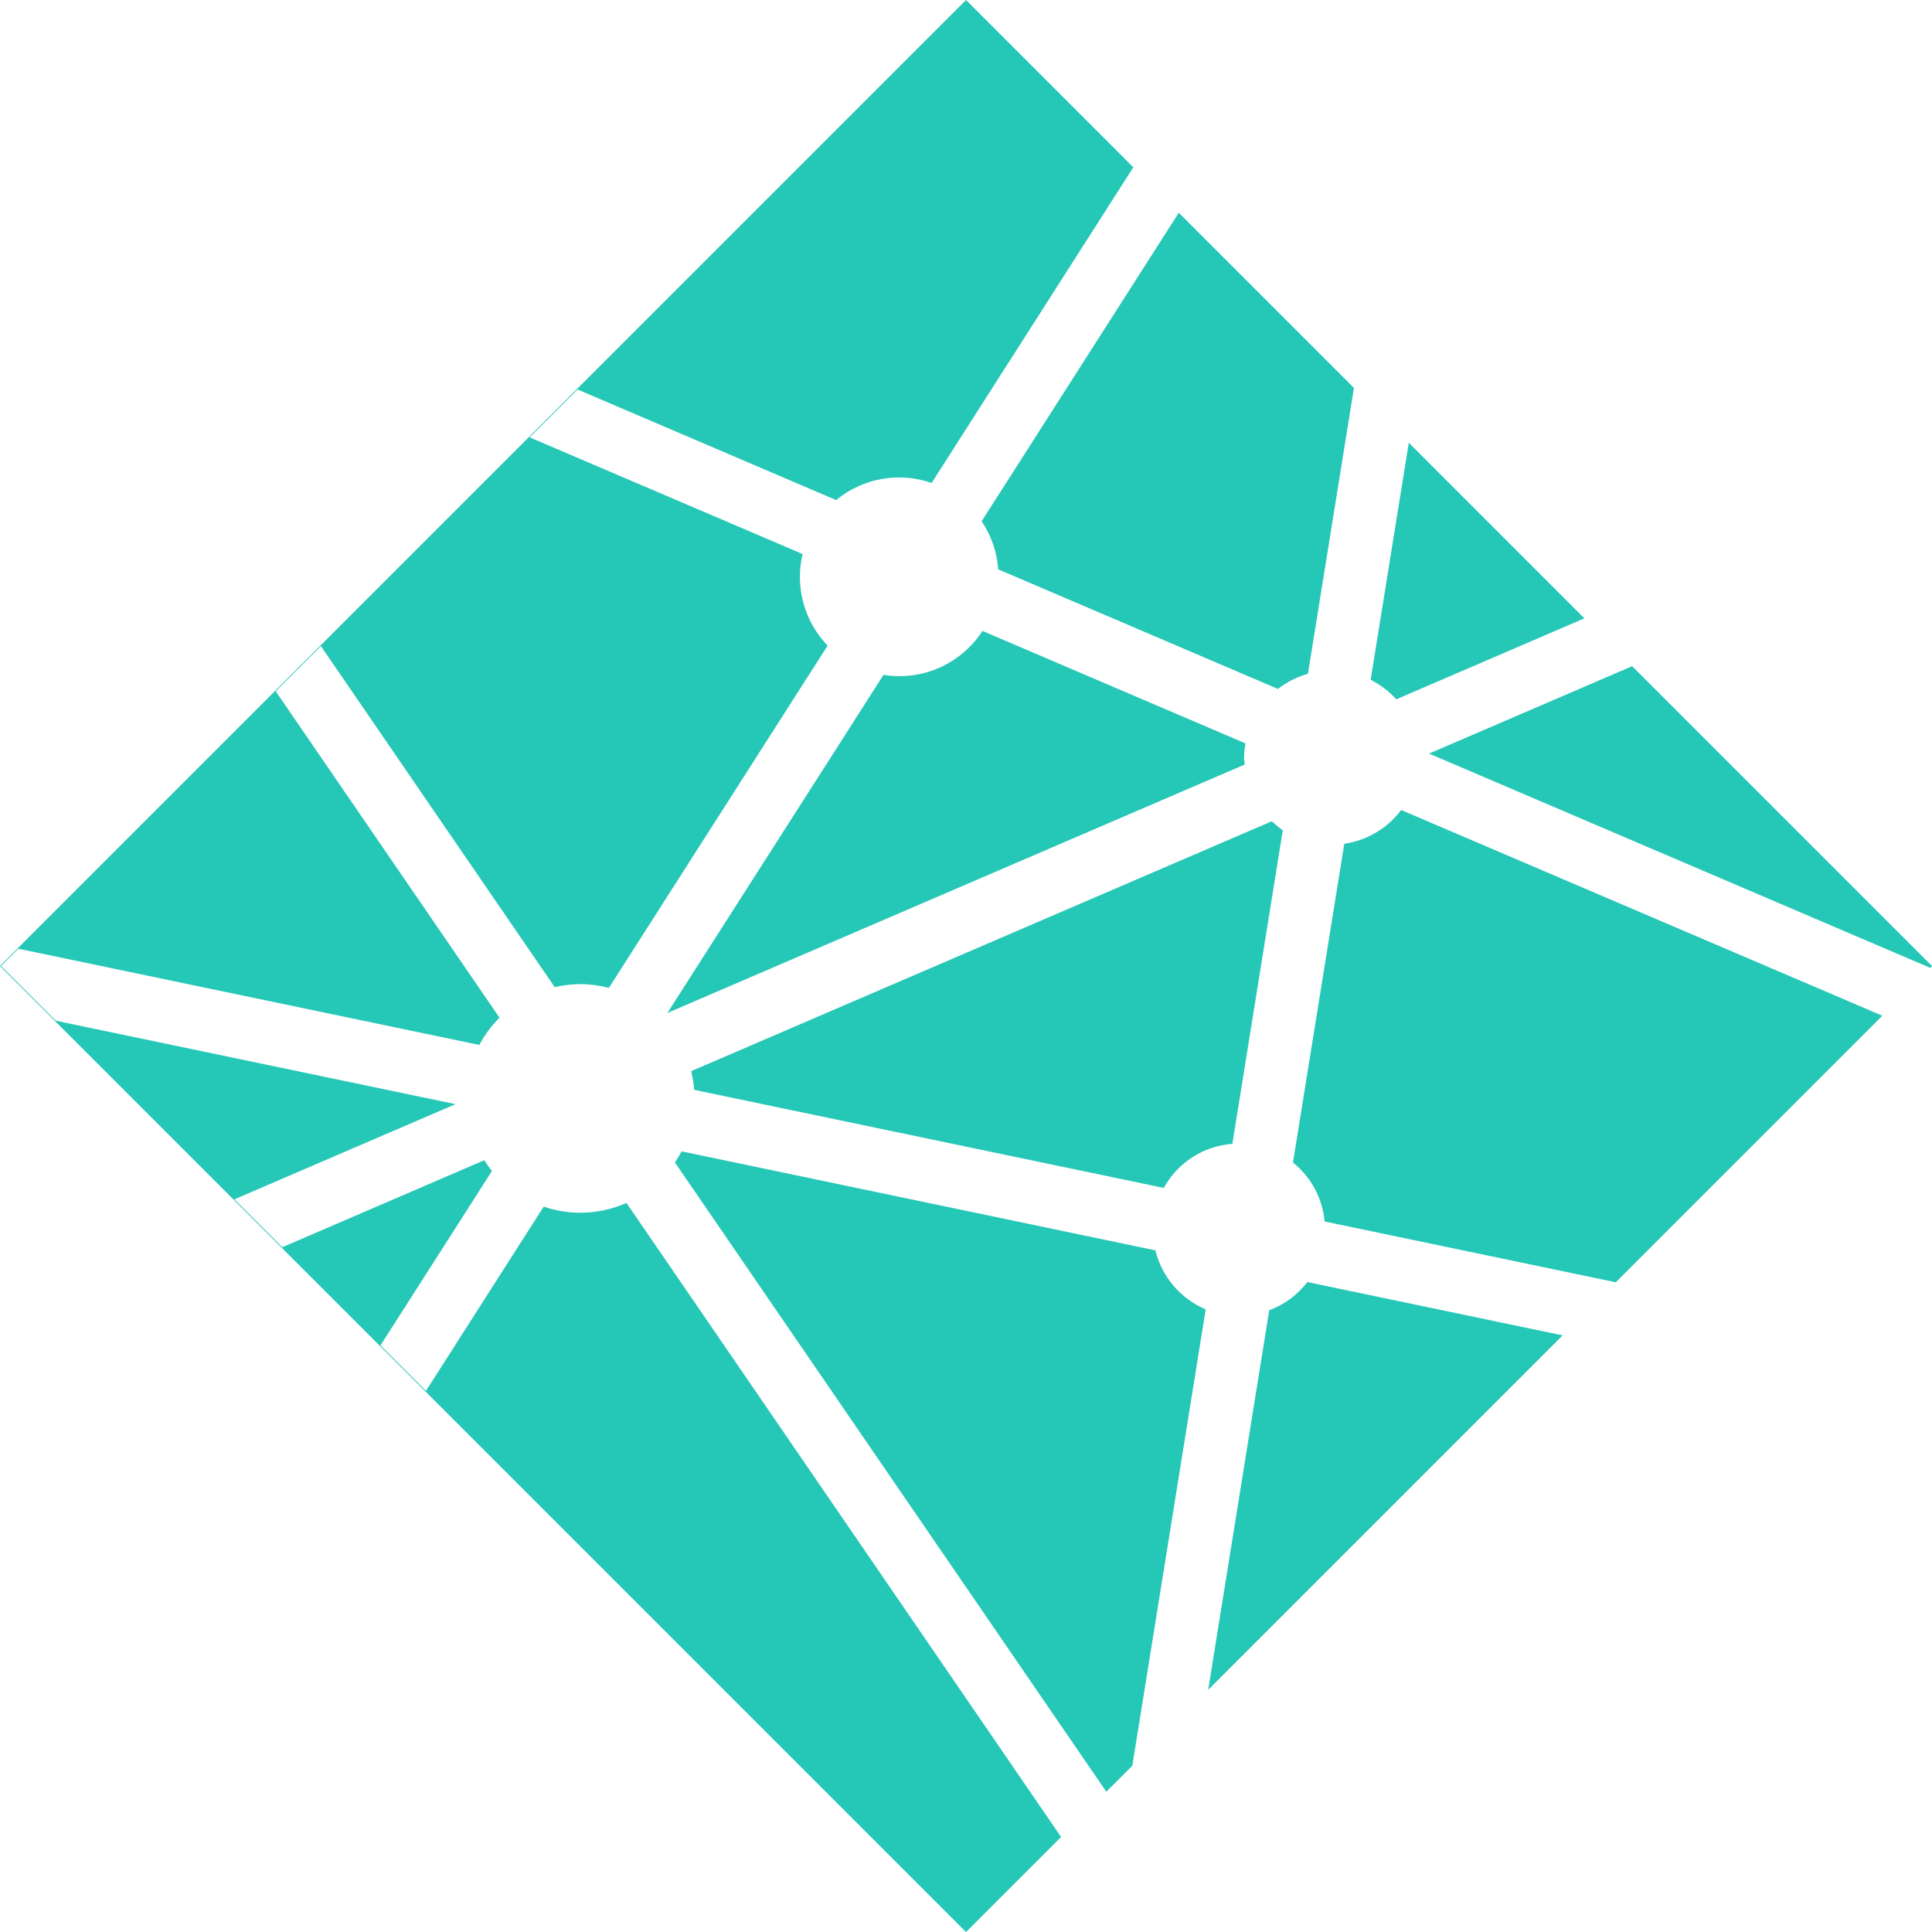
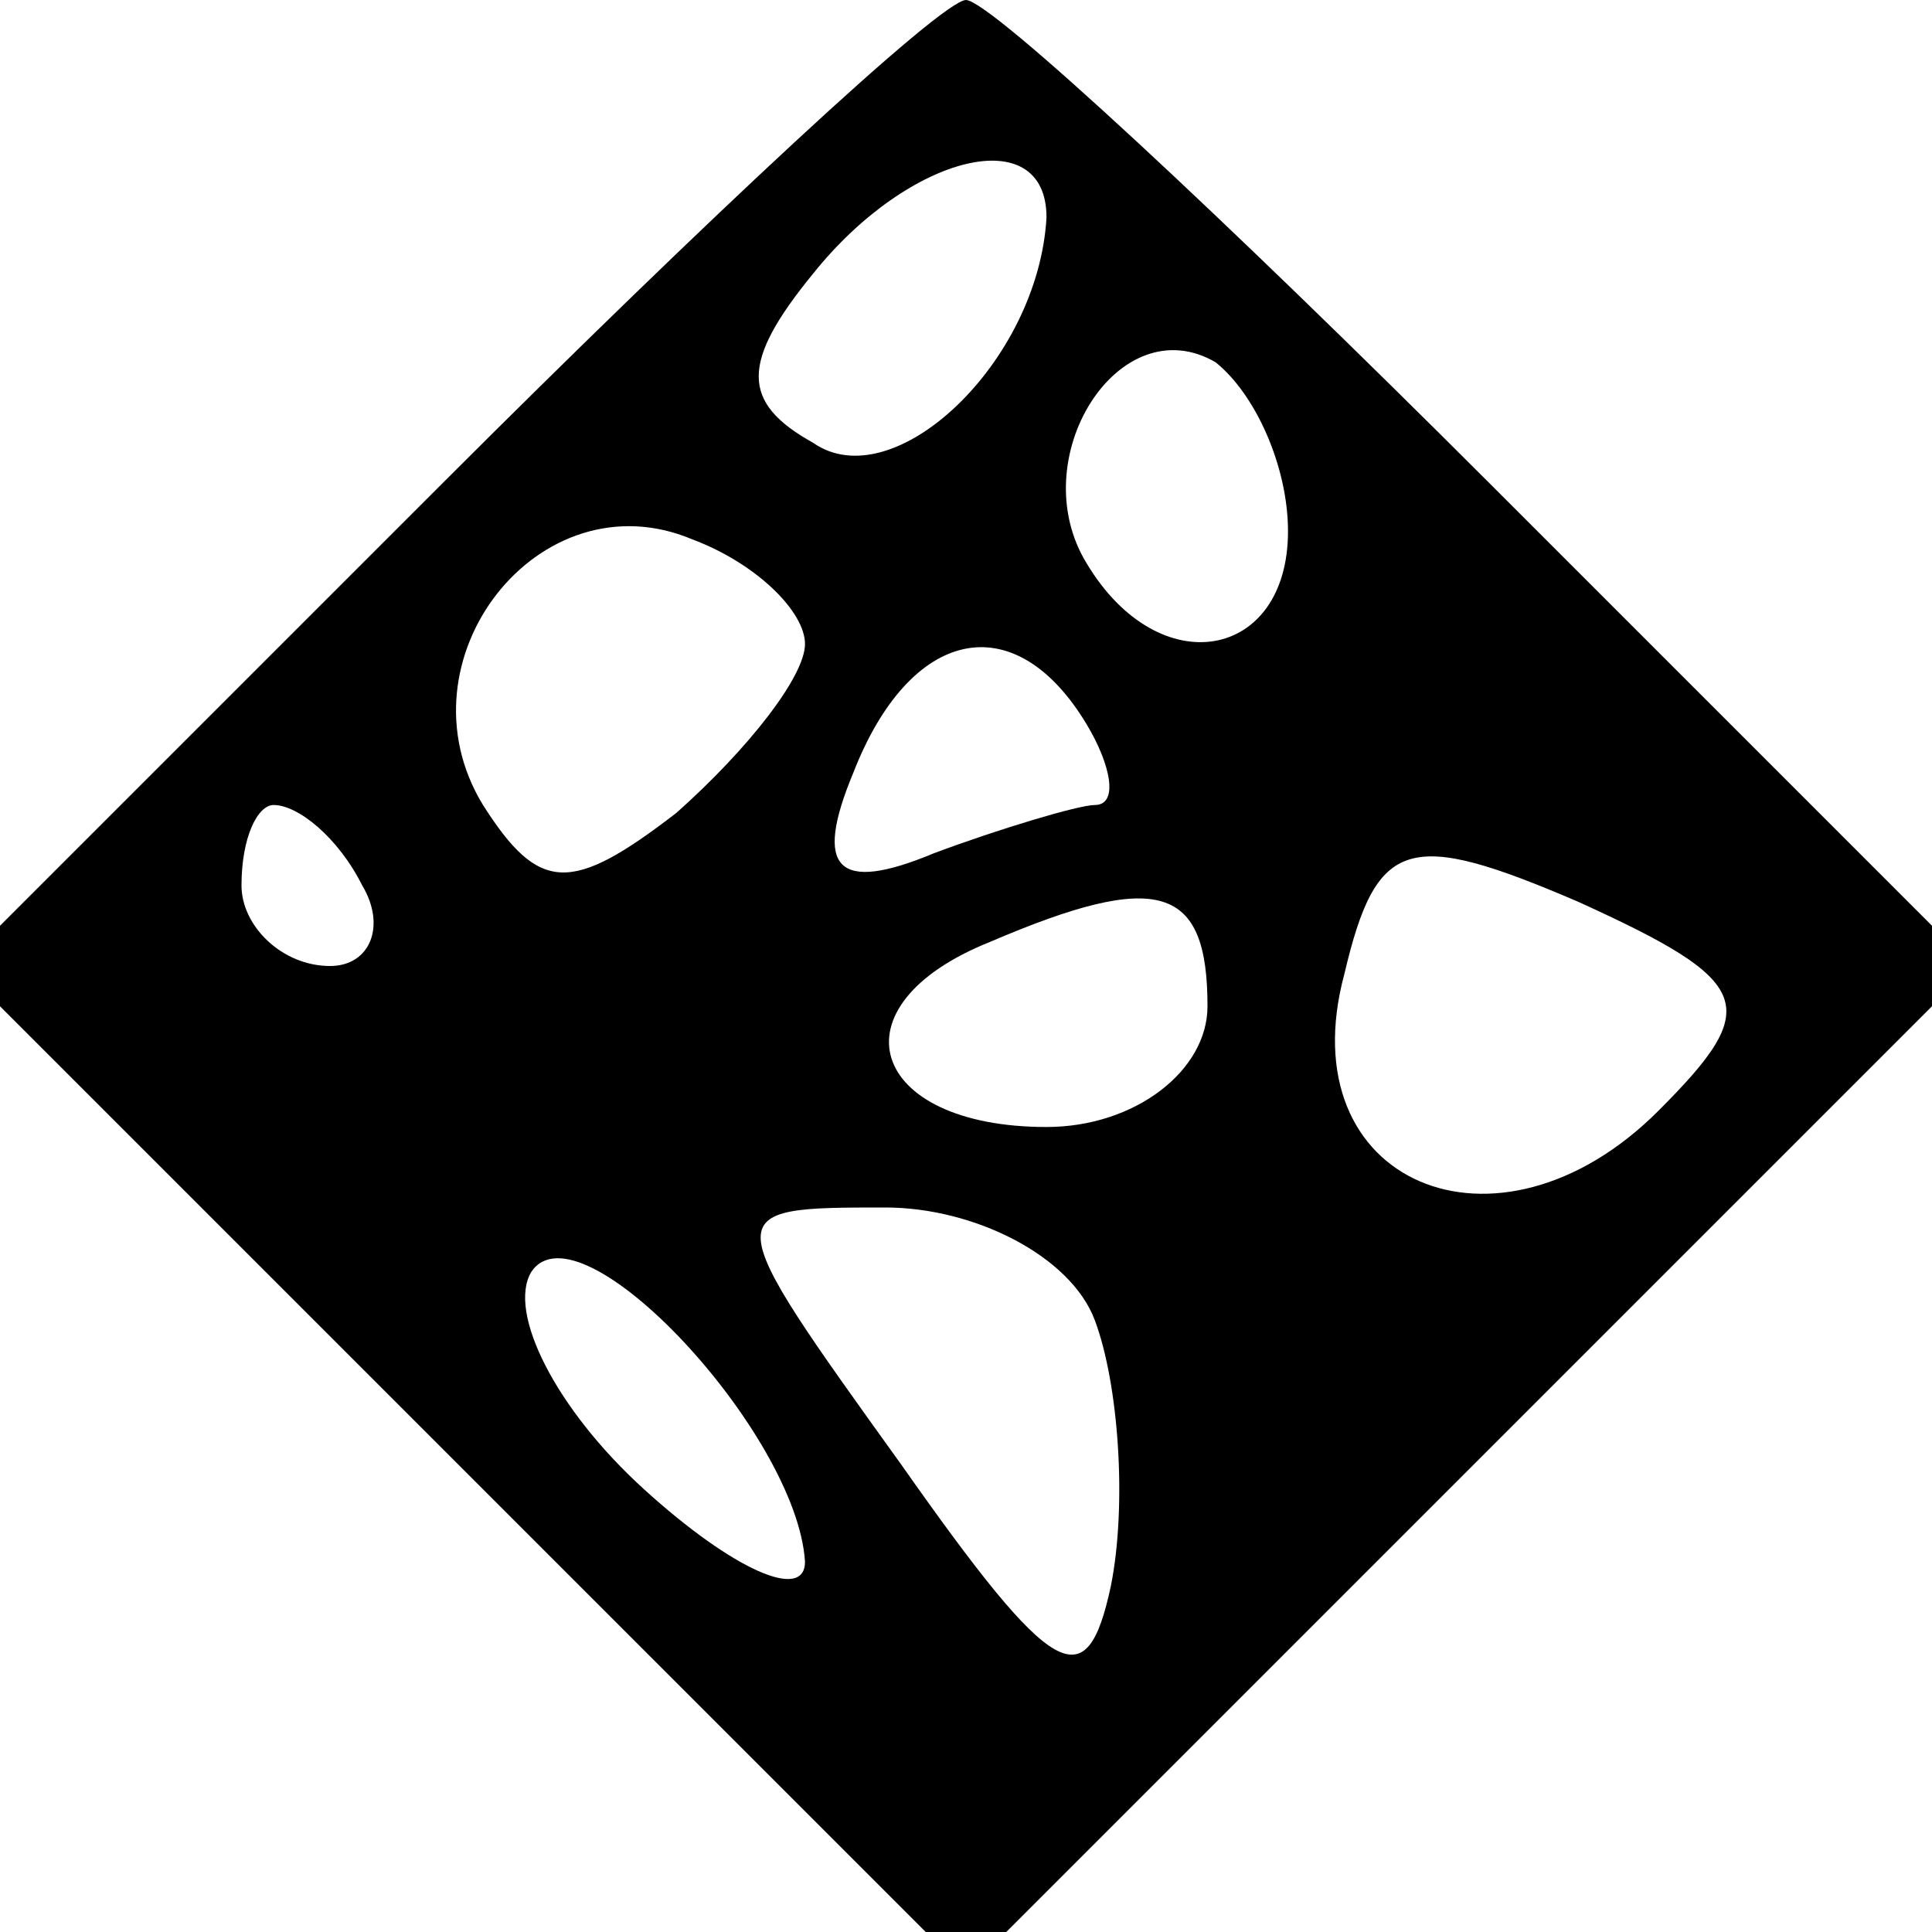
- <svg xmlns="http://www.w3.org/2000/svg" width="2500" height="2500" viewBox="0 0 256 256" preserveAspectRatio="xMidYMid">
-   <path d="M153.094 165.679l-62.785-13.12a14.631 14.631 0 0 1-.876 1.475l57.157 83.378 3.448-3.444 9.724-60.47a11.458 11.458 0 0 1-6.668-7.82zM130.19 83.605c-2.352 3.608-6.412 5.996-11.036 5.996-.712 0-1.404-.072-2.084-.18l-28.633 44.801 76.498-32.92c-.024-.308-.092-.596-.092-.912 0-.644.088-1.268.192-1.884l-34.845-14.9zm2.08-8.164l37.065 15.848a11.447 11.447 0 0 1 3.976-2.008l6.092-37.88-23.209-23.209L130.07 69.07a13.013 13.013 0 0 1 2.2 6.372zm77.665 6.492l-23.26-23.264-5.056 31.408a11.628 11.628 0 0 1 3.396 2.584l24.92-10.728zm-55.729 75.473a11.355 11.355 0 0 1 9.089-5.844l6.68-41.548c-.524-.348-.992-.764-1.452-1.192l-76.938 33.112c.196.804.332 1.624.396 2.476l62.225 12.996zm62.065-69.133l-26.912 11.58 66.401 28.389.24-.24-39.729-39.729zm-48.092 85.35l-8.088 50.284 46.964-46.964-33.828-7.064a11.366 11.366 0 0 1-5.048 3.744zm-91.286-12.928c-1.7 0-3.328-.292-4.852-.809l-15.6 24.413-6.028-6.024 14.776-23.12a16.066 16.066 0 0 1-1.02-1.417l-26.768 11.525-6.345-6.345 29.3-12.612L7.385 135.25.14 128.002l2.292-2.292 61.085 12.752a14.981 14.981 0 0 1 2.668-3.616L36.537 91.601l5.988-5.988L73.5 130.798a15.283 15.283 0 0 1 3.392-.396c1.308 0 2.576.184 3.788.496l28.985-45.353a13.126 13.126 0 0 1-3.676-9.116c0-1.04.132-2.048.36-3.016l-36.16-15.46 6.343-6.344 34.26 14.652a13.12 13.12 0 0 1 12.653-2.268l26.724-41.825L128.002 0 0 128.002l128.002 128.002 12.596-12.596-57.585-84.01a15.117 15.117 0 0 1-6.12 1.297zm101.23-48.89l-6.796 42.237a11.359 11.359 0 0 1 4.196 7.813l38.572 8.052 35.32-35.32-63.752-27.257a11.508 11.508 0 0 1-7.54 4.476z" fill="#25C7B7" />
+ <svg xmlns="http://www.w3.org/2000/svg" version="1.0" width="24pt" height="24pt" viewBox="0 0 24 24" preserveAspectRatio="xMidYMid meet">
+   <g transform="translate(0,24) scale(0.1,-0.1)" fill="#000000" stroke="none">
+     <path d="M55 180 l-60 -60 63 -63 62 -62 62 62 63 63 -60 60 c-33 33 -62 60 -65 60 -3 0 -32 -27 -65 -60z m75 33 c-1 -18 -19 -35 -29 -28 -9 5 -9 10 0 21 12 15 29 19 29 7z m30 -39 c0 -16 -16 -19 -25 -4 -8 13 4 32 16 25 5 -4 9 -13 9 -21z m-60 -14 c0 -4 -7 -13 -16 -21 -13 -10 -17 -10 -24 1 -11 18 7 41 26 33 8 -3 14 -9 14 -13z m35 -10 c3 -5 4 -10 1 -10 -2 0 -12 -3 -20 -6 -12 -5 -15 -2 -10 10 7 18 20 21 29 6z m-90 -20 c3 -5 1 -10 -4 -10 -6 0 -11 5 -11 10 0 6 2 10 4 10 3 0 8 -4 11 -10z m161 -28 c-20 -20 -46 -9 -39 17 4 17 8 18 29 9 22 -10 23 -13 10 -26z m-56 13 c0 -8 -9 -15 -20 -15 -22 0 -27 15 -7 23 21 9 27 7 27 -8z m-50 -69 c0 -5 -9 -1 -20 9 -11 10 -17 22 -14 27 6 9 33 -20 34 -36z m36 30 c3 -8 4 -23 2 -33 -3 -14 -7 -12 -26 15 -23 32 -23 32 -2 32 11 0 23 -6 26 -14z" />
+   </g>
</svg>
